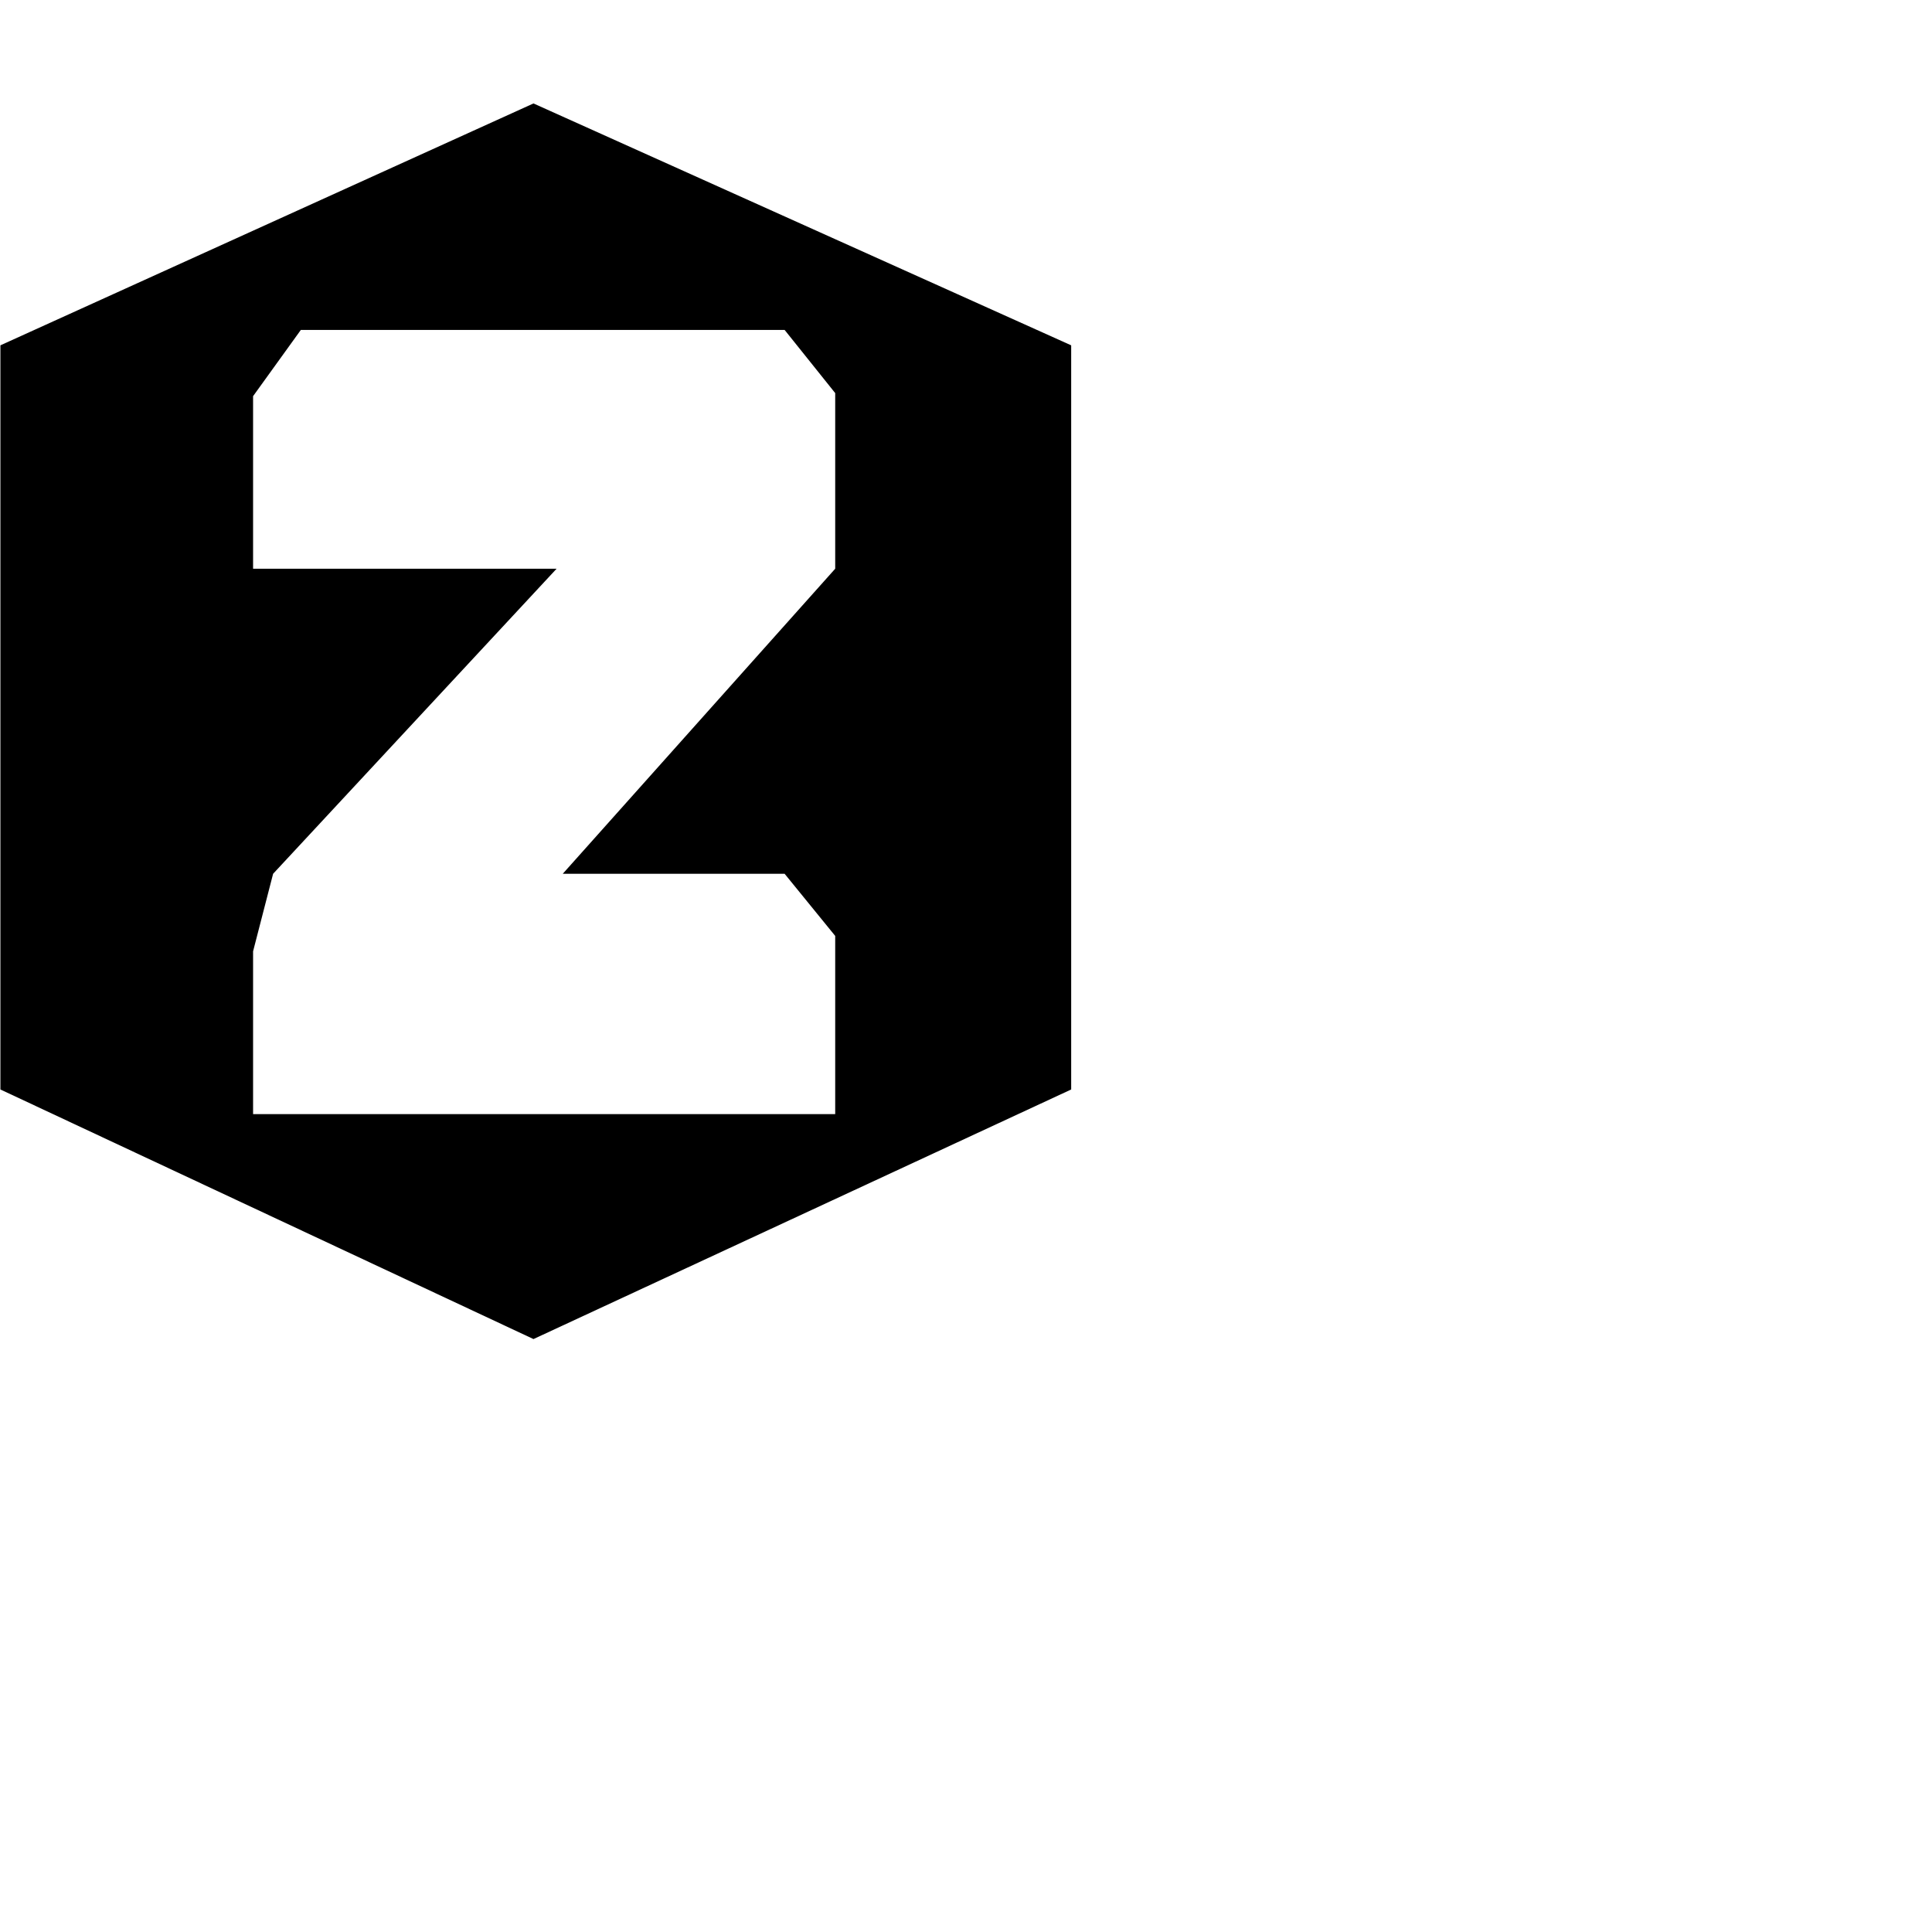
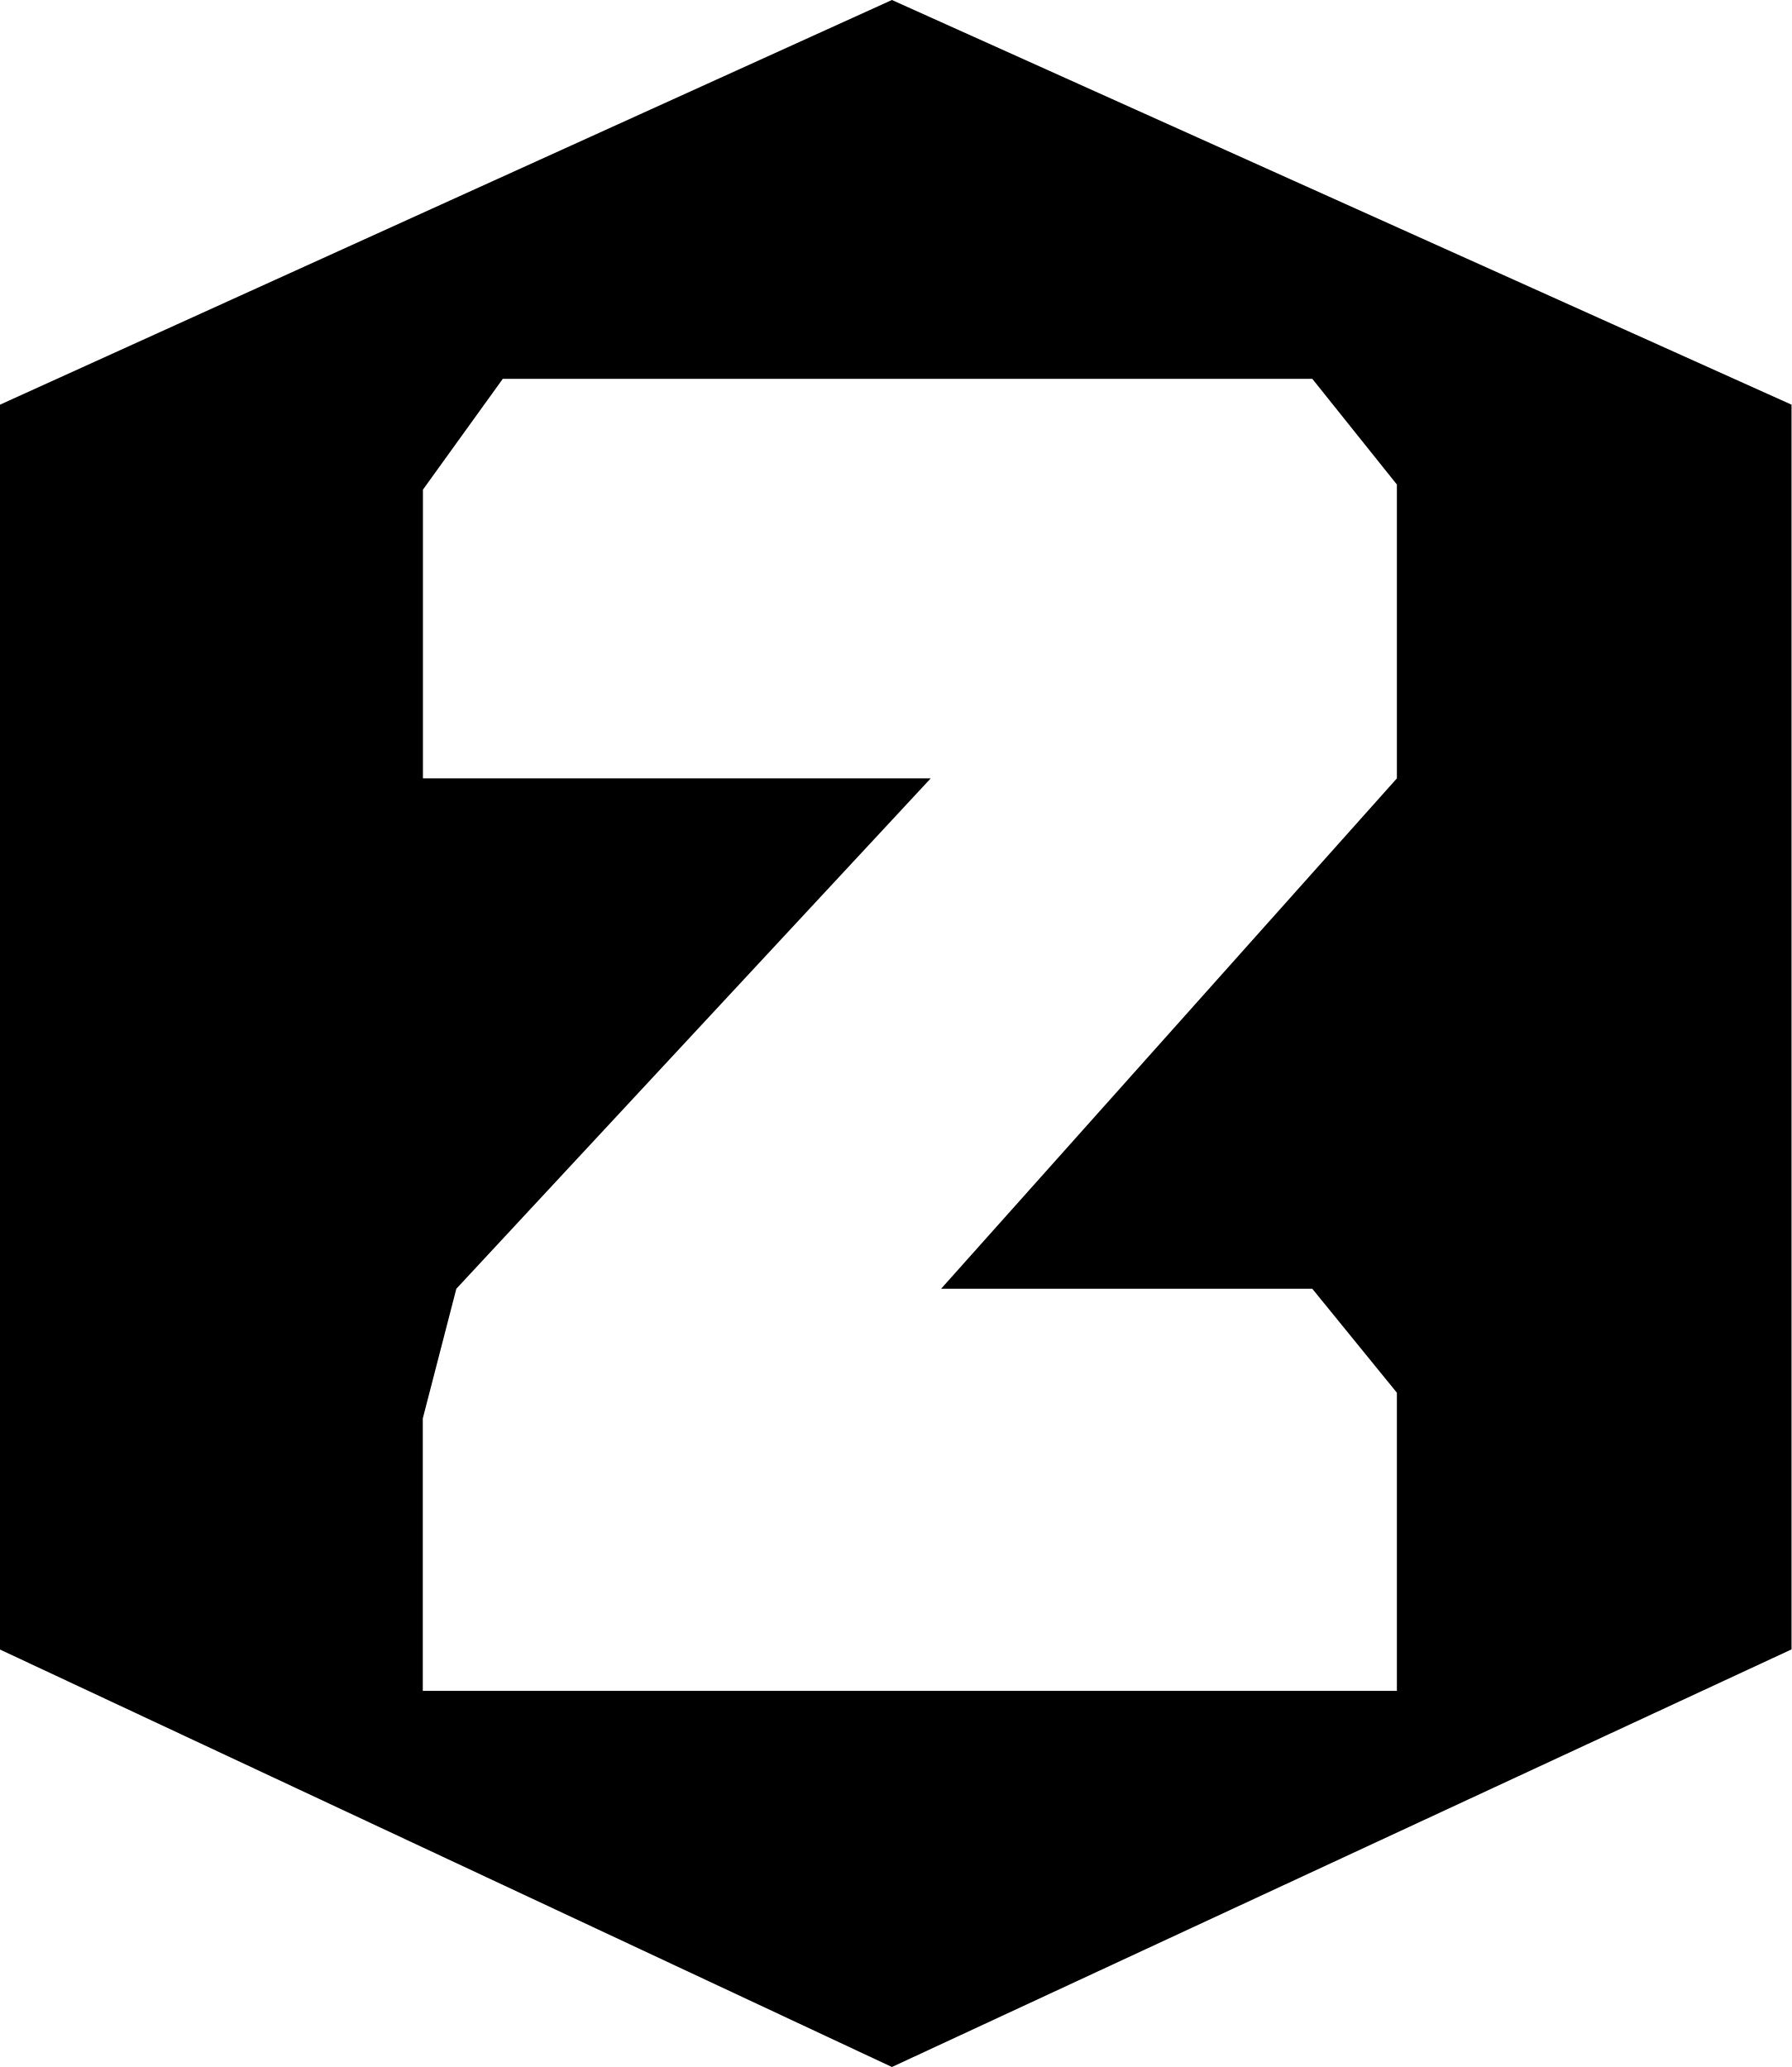
- <svg xmlns="http://www.w3.org/2000/svg" width="2400" height="2400" viewBox="0 0 2400 2400">
-   <path d="M662.716 1663.44l667.946-310.051V428.98L662.714 128.5.508 428.98v924.408zm-348.331-279.43v-202.24l24.881-96.325 352.155-378.95H314.385V492.137l59.332-82.295h600.96l62.842 78.47v218.181l-338.44 378.95h275.6l62.841 77.188v221.379z" fill-rule="evenodd" stroke-width="14.41" />
+ <svg xmlns="http://www.w3.org/2000/svg" version="1.1" id="Layer_1" x="0px" y="0px" viewBox="0 0 1330.2 1534.9" style="enable-background:new 0 0 1330.2 1534.9;" xml:space="preserve">
+   <style type="text/css">
+ 	.st0{fill-rule:evenodd;clip-rule:evenodd;}
+ </style>
+   <path class="st0" d="M662.2,1534.9l667.9-310.1V300.5L662.2,0L0,300.5v924.4L662.2,1534.9z M313.9,1255.5v-202.2l24.9-96.3  l352.2-379h-377V363.6l59.3-82.3h601l62.8,78.5V578l-338.4,379h275.6l62.8,77.2v221.4H313.9z" />
</svg>
